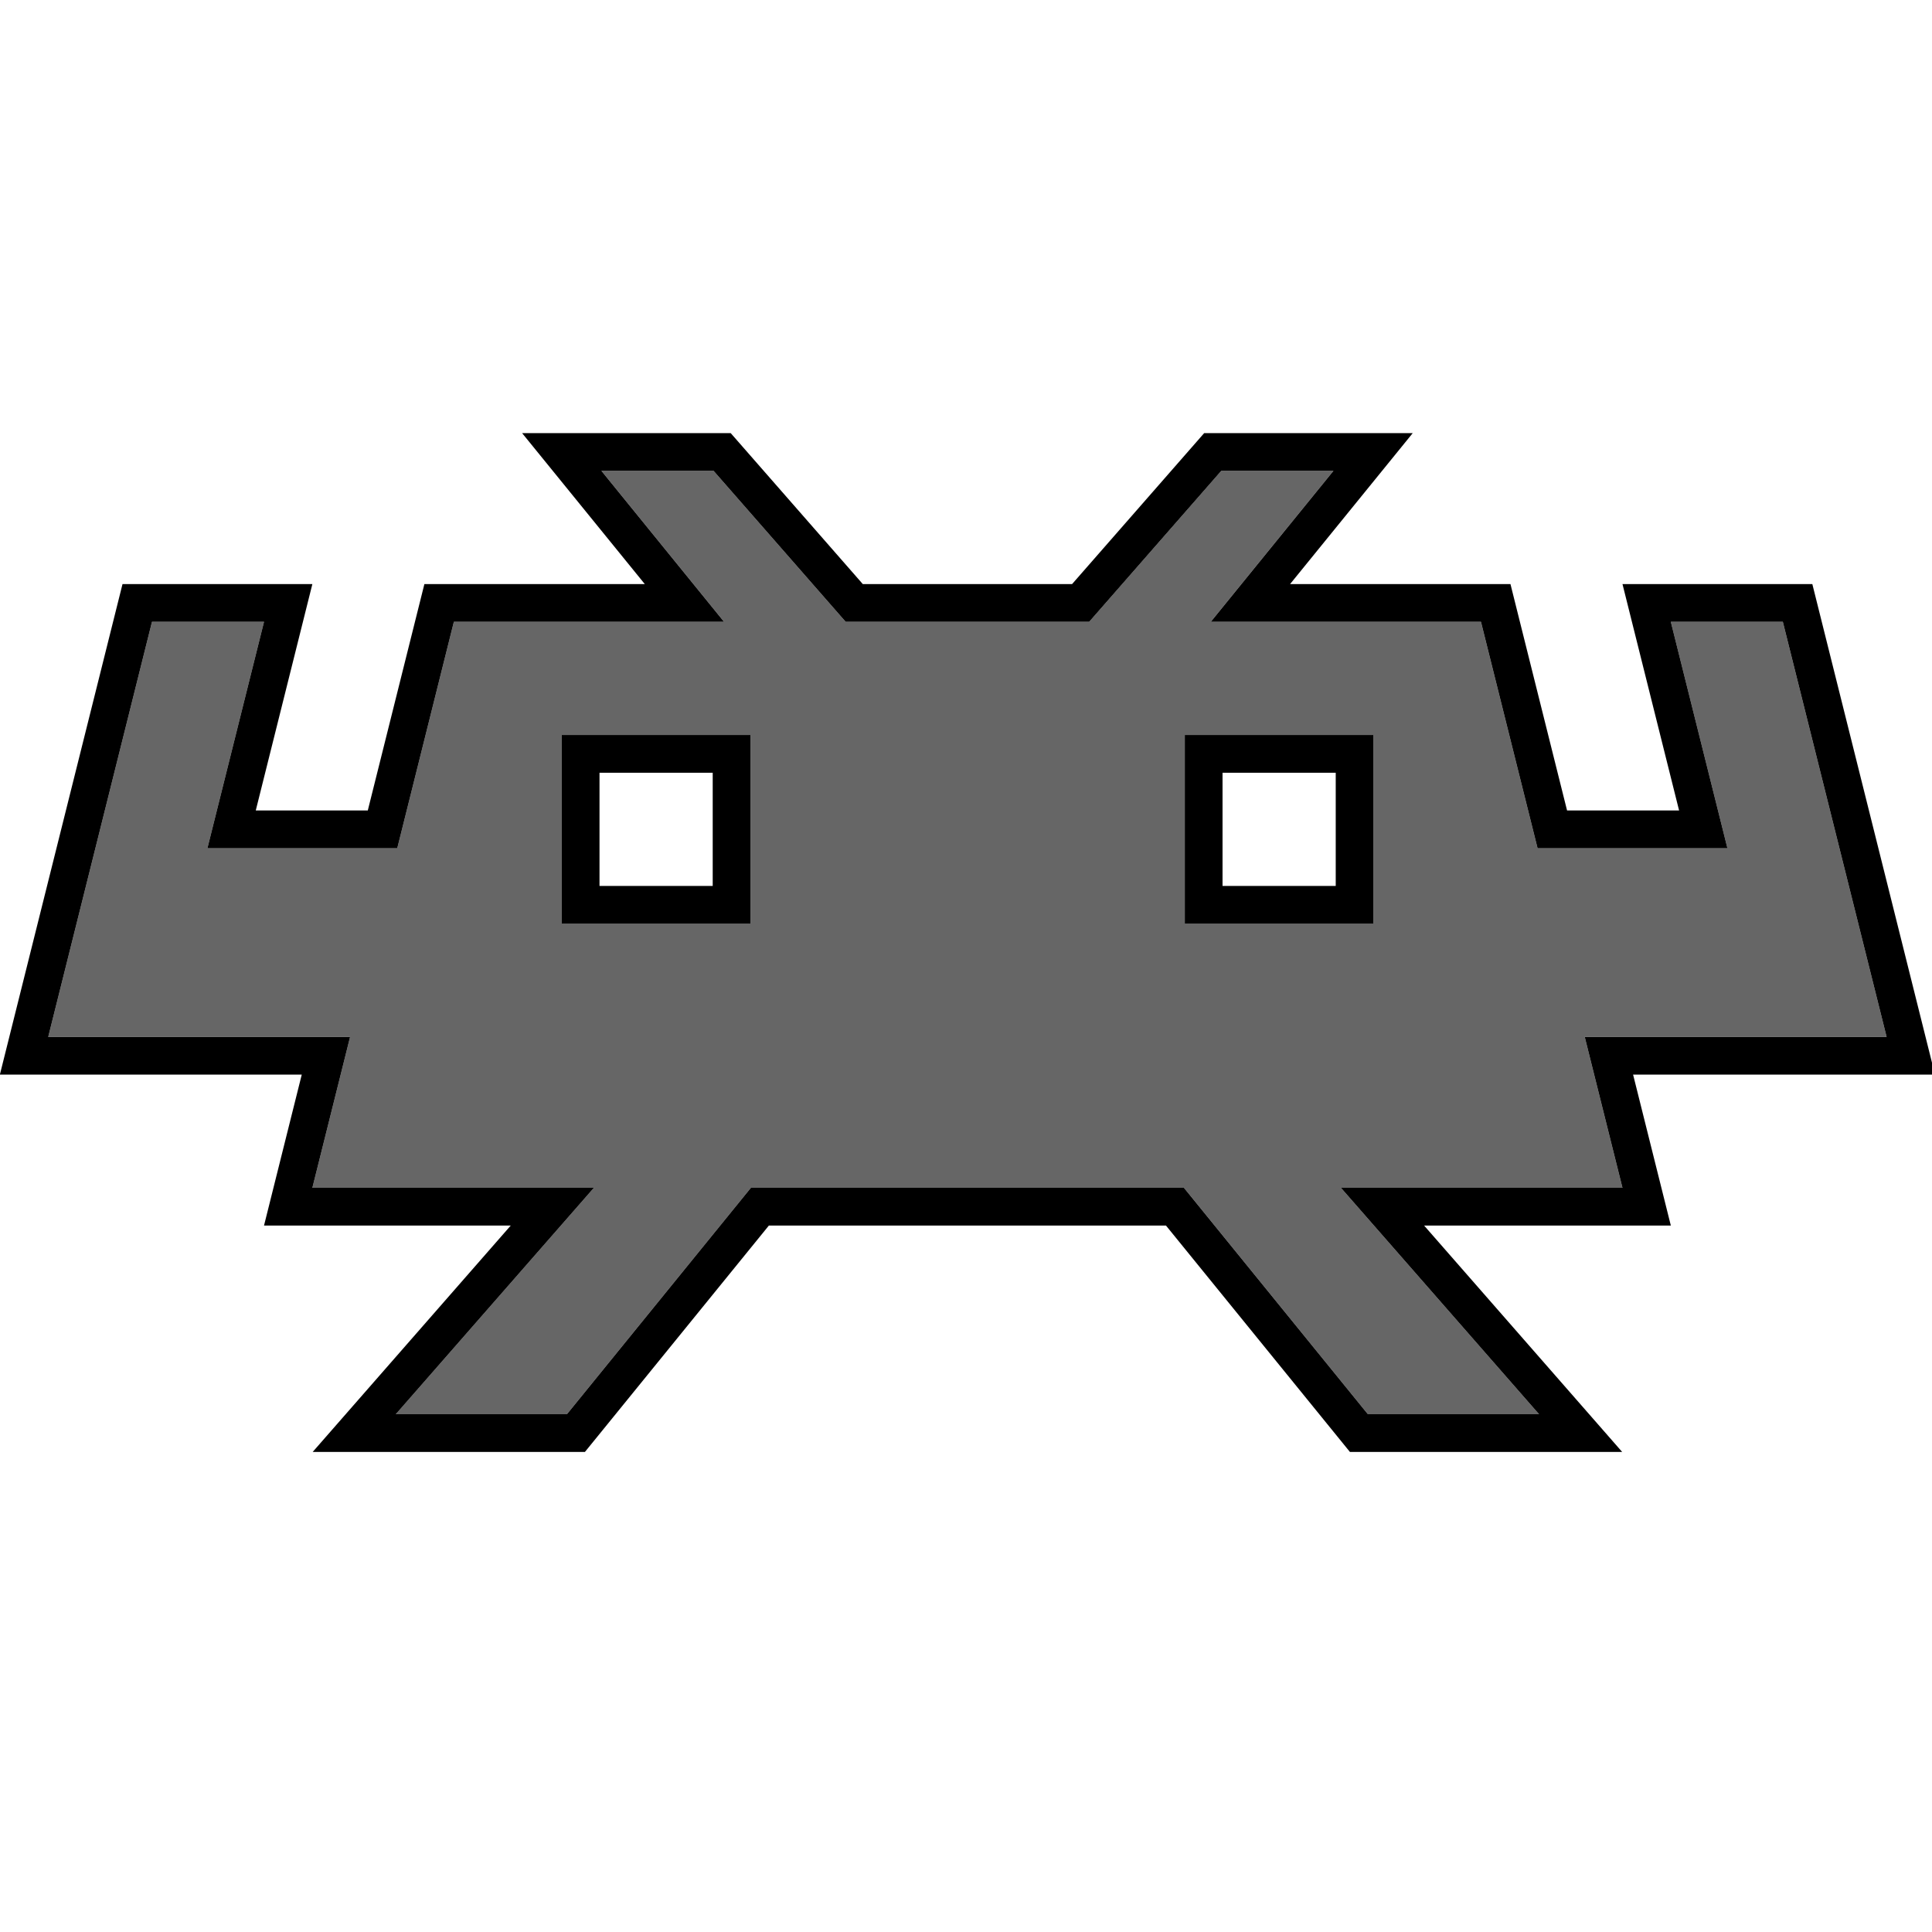
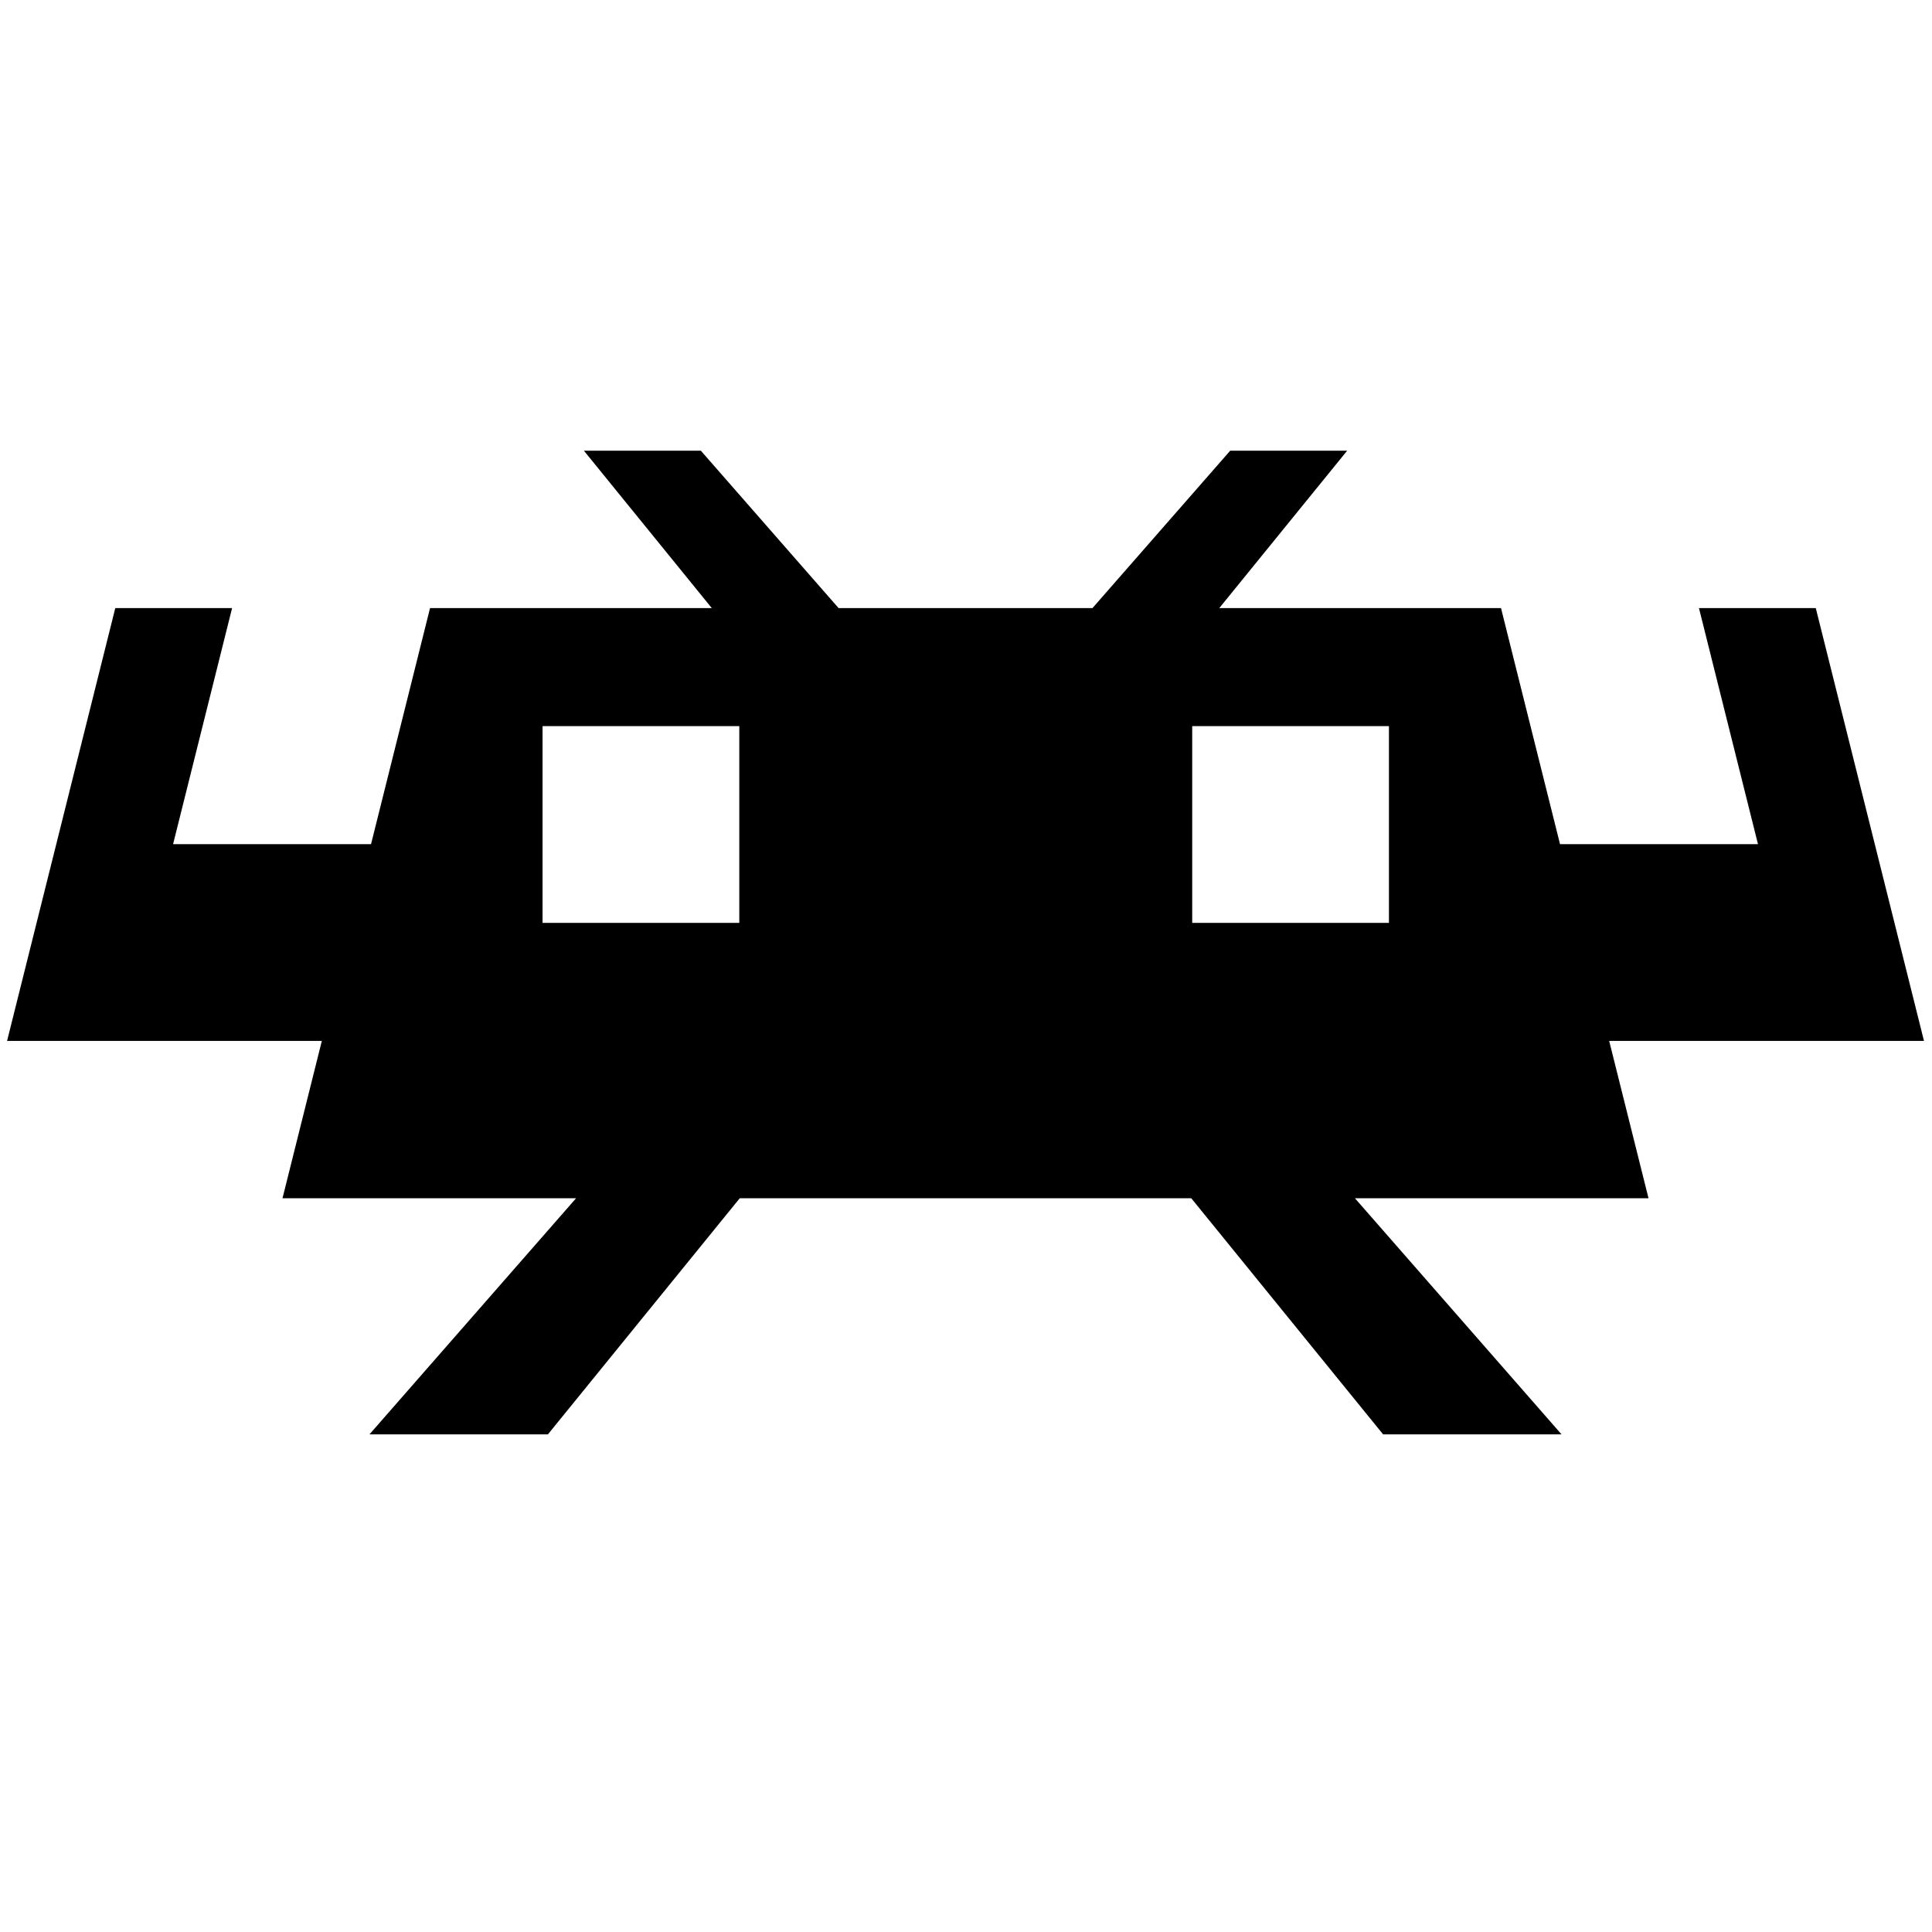
<svg xmlns="http://www.w3.org/2000/svg" width="128" height="128" id="root" version="1.1" viewBox="0 0 128 128">
  <defs id="defs4" />
  <g id="layer1" transform="translate(-317.0312,-547.56)">
-     <path style="fill-opacity:1;stroke:none;stroke-width:2.5;stroke-miterlimit:4;stroke-dasharray:none;stroke-opacity:1;opacity:0.6" d="m 39.846,31.195 8.125,10 H 30.07 l -3.75,15 H 13.742 l 3.75,-15 h -7.422 l -6.875,27.5 H 23.195 l -2.5,10 h 18.652 l -13.125,15 h 11.338 l 12.188,-15 h 28.691 l 12.188,15 h 11.338 l -13.125,-15 h 18.652 l -2.5,-10 h 20 l -6.875,-27.5 h -7.422 l 3.75,15 h -12.578 l -3.75,-15 H 80.217 l 8.125,-10 h -7.432 l -8.75,10 H 56.027 l -8.75,-10 z m -2.627,17.5 h 12.5 v 12.5 h -12.5 z m 41.277,0 h 12.5 v 12.5 h -12.5 z" transform="translate(317.0312,547.56)" id="path4317-5-6" />
-     <path style="color:#000000;font-style:normal;font-variant:normal;font-weight:normal;font-stretch:normal;font-size:medium;line-height:normal;font-family:sans-serif;font-variant-ligatures:normal;font-variant-position:normal;font-variant-caps:normal;font-variant-numeric:normal;font-variant-alternates:normal;font-feature-settings:normal;text-indent:0;text-align:start;text-decoration:none;text-decoration-line:none;text-decoration-style:solid;text-decoration-color:#000000;letter-spacing:normal;word-spacing:normal;text-transform:none;writing-mode:lr-tb;direction:ltr;text-orientation:mixed;dominant-baseline:auto;baseline-shift:baseline;text-anchor:start;white-space:normal;shape-padding:0;clip-rule:nonzero;display:inline;overflow:visible;visibility:visible;opacity:1;isolation:auto;mix-blend-mode:normal;color-interpolation:sRGB;color-interpolation-filters:linearRGB;solid-color:#000000;solid-opacity:1;vector-effect:none;fill-opacity:1;fill-rule:nonzero;stroke:none;stroke-width:2.5;stroke-linecap:butt;stroke-linejoin:miter;stroke-miterlimit:4;stroke-dasharray:none;stroke-dashoffset:0;stroke-opacity:1;color-rendering:auto;image-rendering:auto;shape-rendering:auto;text-rendering:auto;enable-background:accumulate" d="m 351.623,576.256 1.656,2.037 6.471,7.963 h -14.602 l -3.75,15 h -7.422 l 3.75,-15 h -12.578 l -8.125,32.5 h 20 l -2.5,10 h 16.346 l -13.123,15 h 18.037 l 12.188,-15 h 26.309 l 12.188,15 h 18.037 l -13.123,-15 h 16.346 l -2.5,-10 h 20 l -8.125,-32.5 h -12.578 l 3.75,15 h -7.422 l -3.75,-15 h -14.6 l 8.125,-10 h -13.818 l -8.75,10 h -13.867 l -8.75,-10 z m 5.254,2.5 h 7.432 l 8.75,10 h 16.133 l 8.75,-10 h 7.432 l -8.125,10 h 17.9 l 3.75,15 h 12.578 l -3.75,-15 h 7.422 l 6.875,27.5 h -20 l 2.5,10 h -18.652 l 13.125,15 H 407.658 l -12.188,-15 h -28.691 l -12.188,15 h -11.338 l 13.125,-15 h -18.652 l 2.5,-10 h -20 l 6.875,-27.5 h 7.422 l -3.75,15 h 12.578 l 3.75,-15 h 17.9 z m -2.627,17.5 v 12.5 h 12.5 v -12.5 z m 41.277,0 v 12.5 h 12.5 v -12.5 z m -38.777,2.5 h 7.5 v 7.5 h -7.5 z m 41.277,0 h 7.5 v 7.5 h -7.5 z" id="path833" />
+     <path style="opacity:1;fill-opacity:1;stroke:none;stroke-width:2.607;stroke-miterlimit:4;stroke-dasharray:none;stroke-opacity:1" d="m 355.716,577.42 8.472,10.427 h -18.665 l -3.91,15.641 h -13.115 l 3.91,-15.641 h -7.739 L 317.5,616.522 h 20.854 l -2.607,10.427 h 19.449 l -13.686,15.641 h 11.822 l 12.708,-15.641 h 29.917 l 12.708,15.641 h 11.822 l -13.686,-15.641 h 19.449 l -2.607,-10.427 H 444.5 l -7.169,-28.675 h -7.739 l 3.91,15.641 h -13.115 l -3.91,-15.641 h -18.665 l 8.472,-10.427 h -7.749 l -9.124,10.427 h -16.822 l -9.124,-10.427 z m -2.739,18.248 h 13.034 v 13.034 h -13.034 z m 43.041,0 h 13.034 v 13.034 h -13.034 z" id="path4317-5-6" />
  </g>
</svg>
